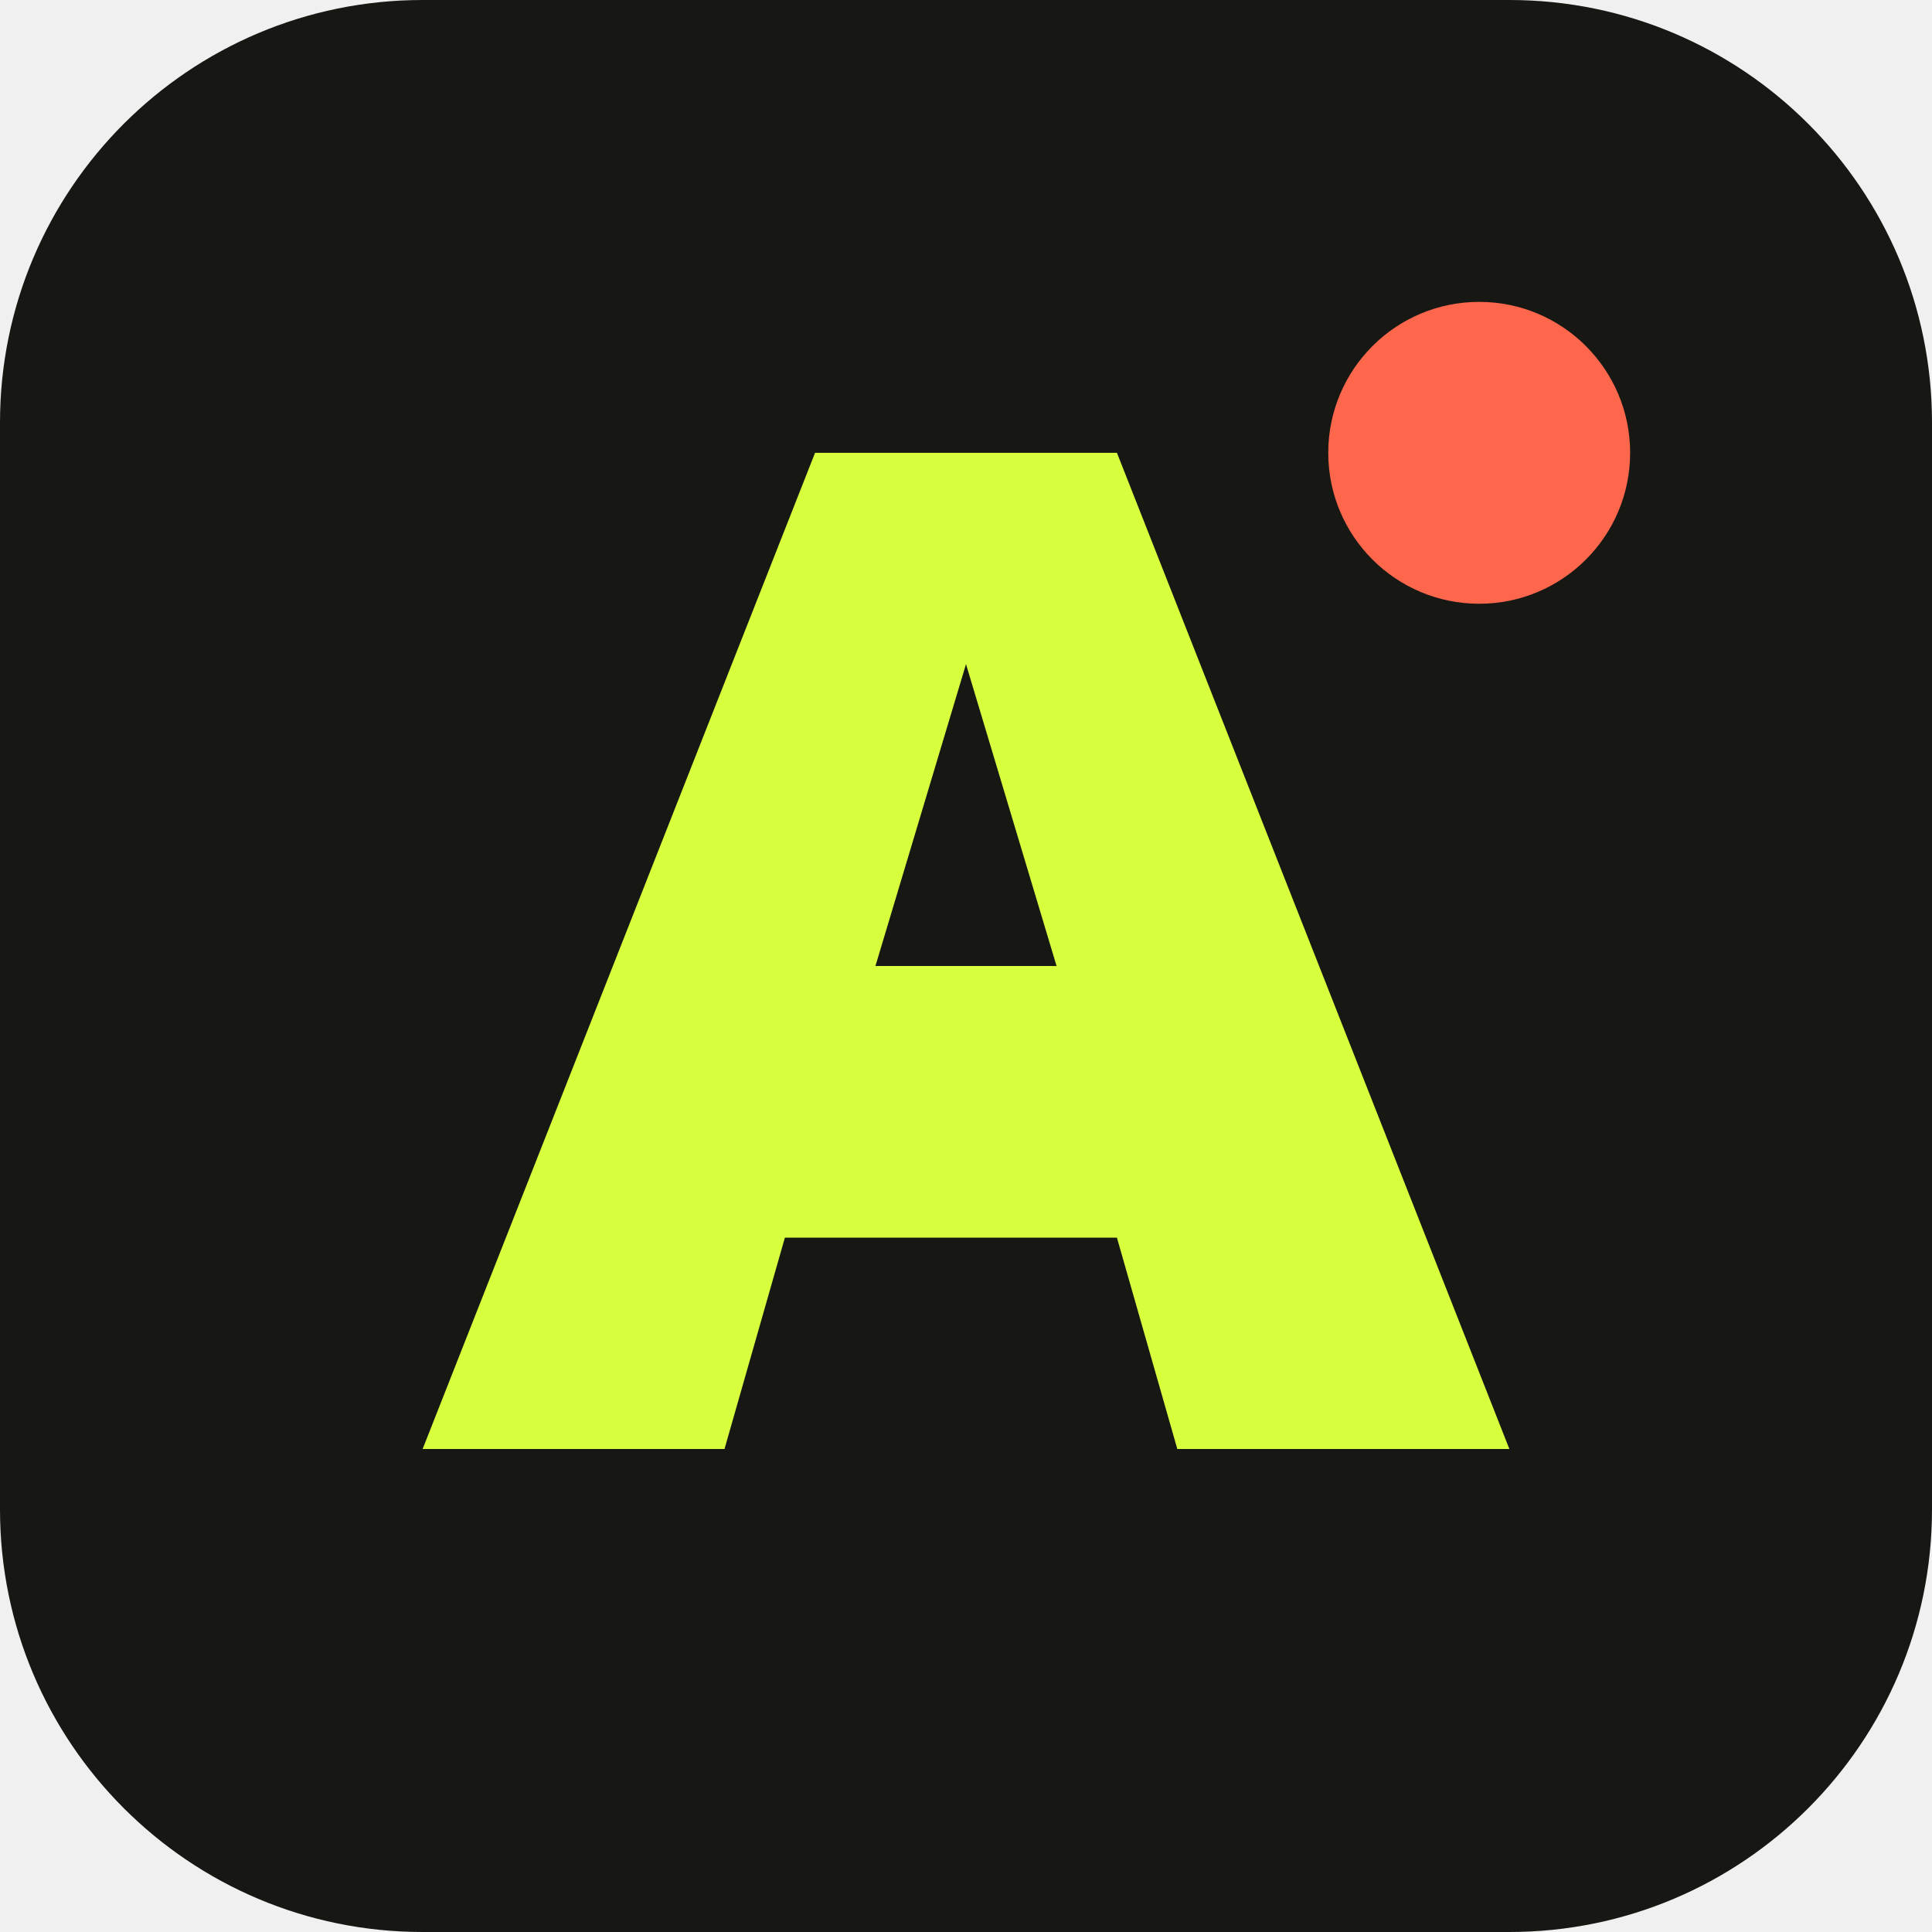
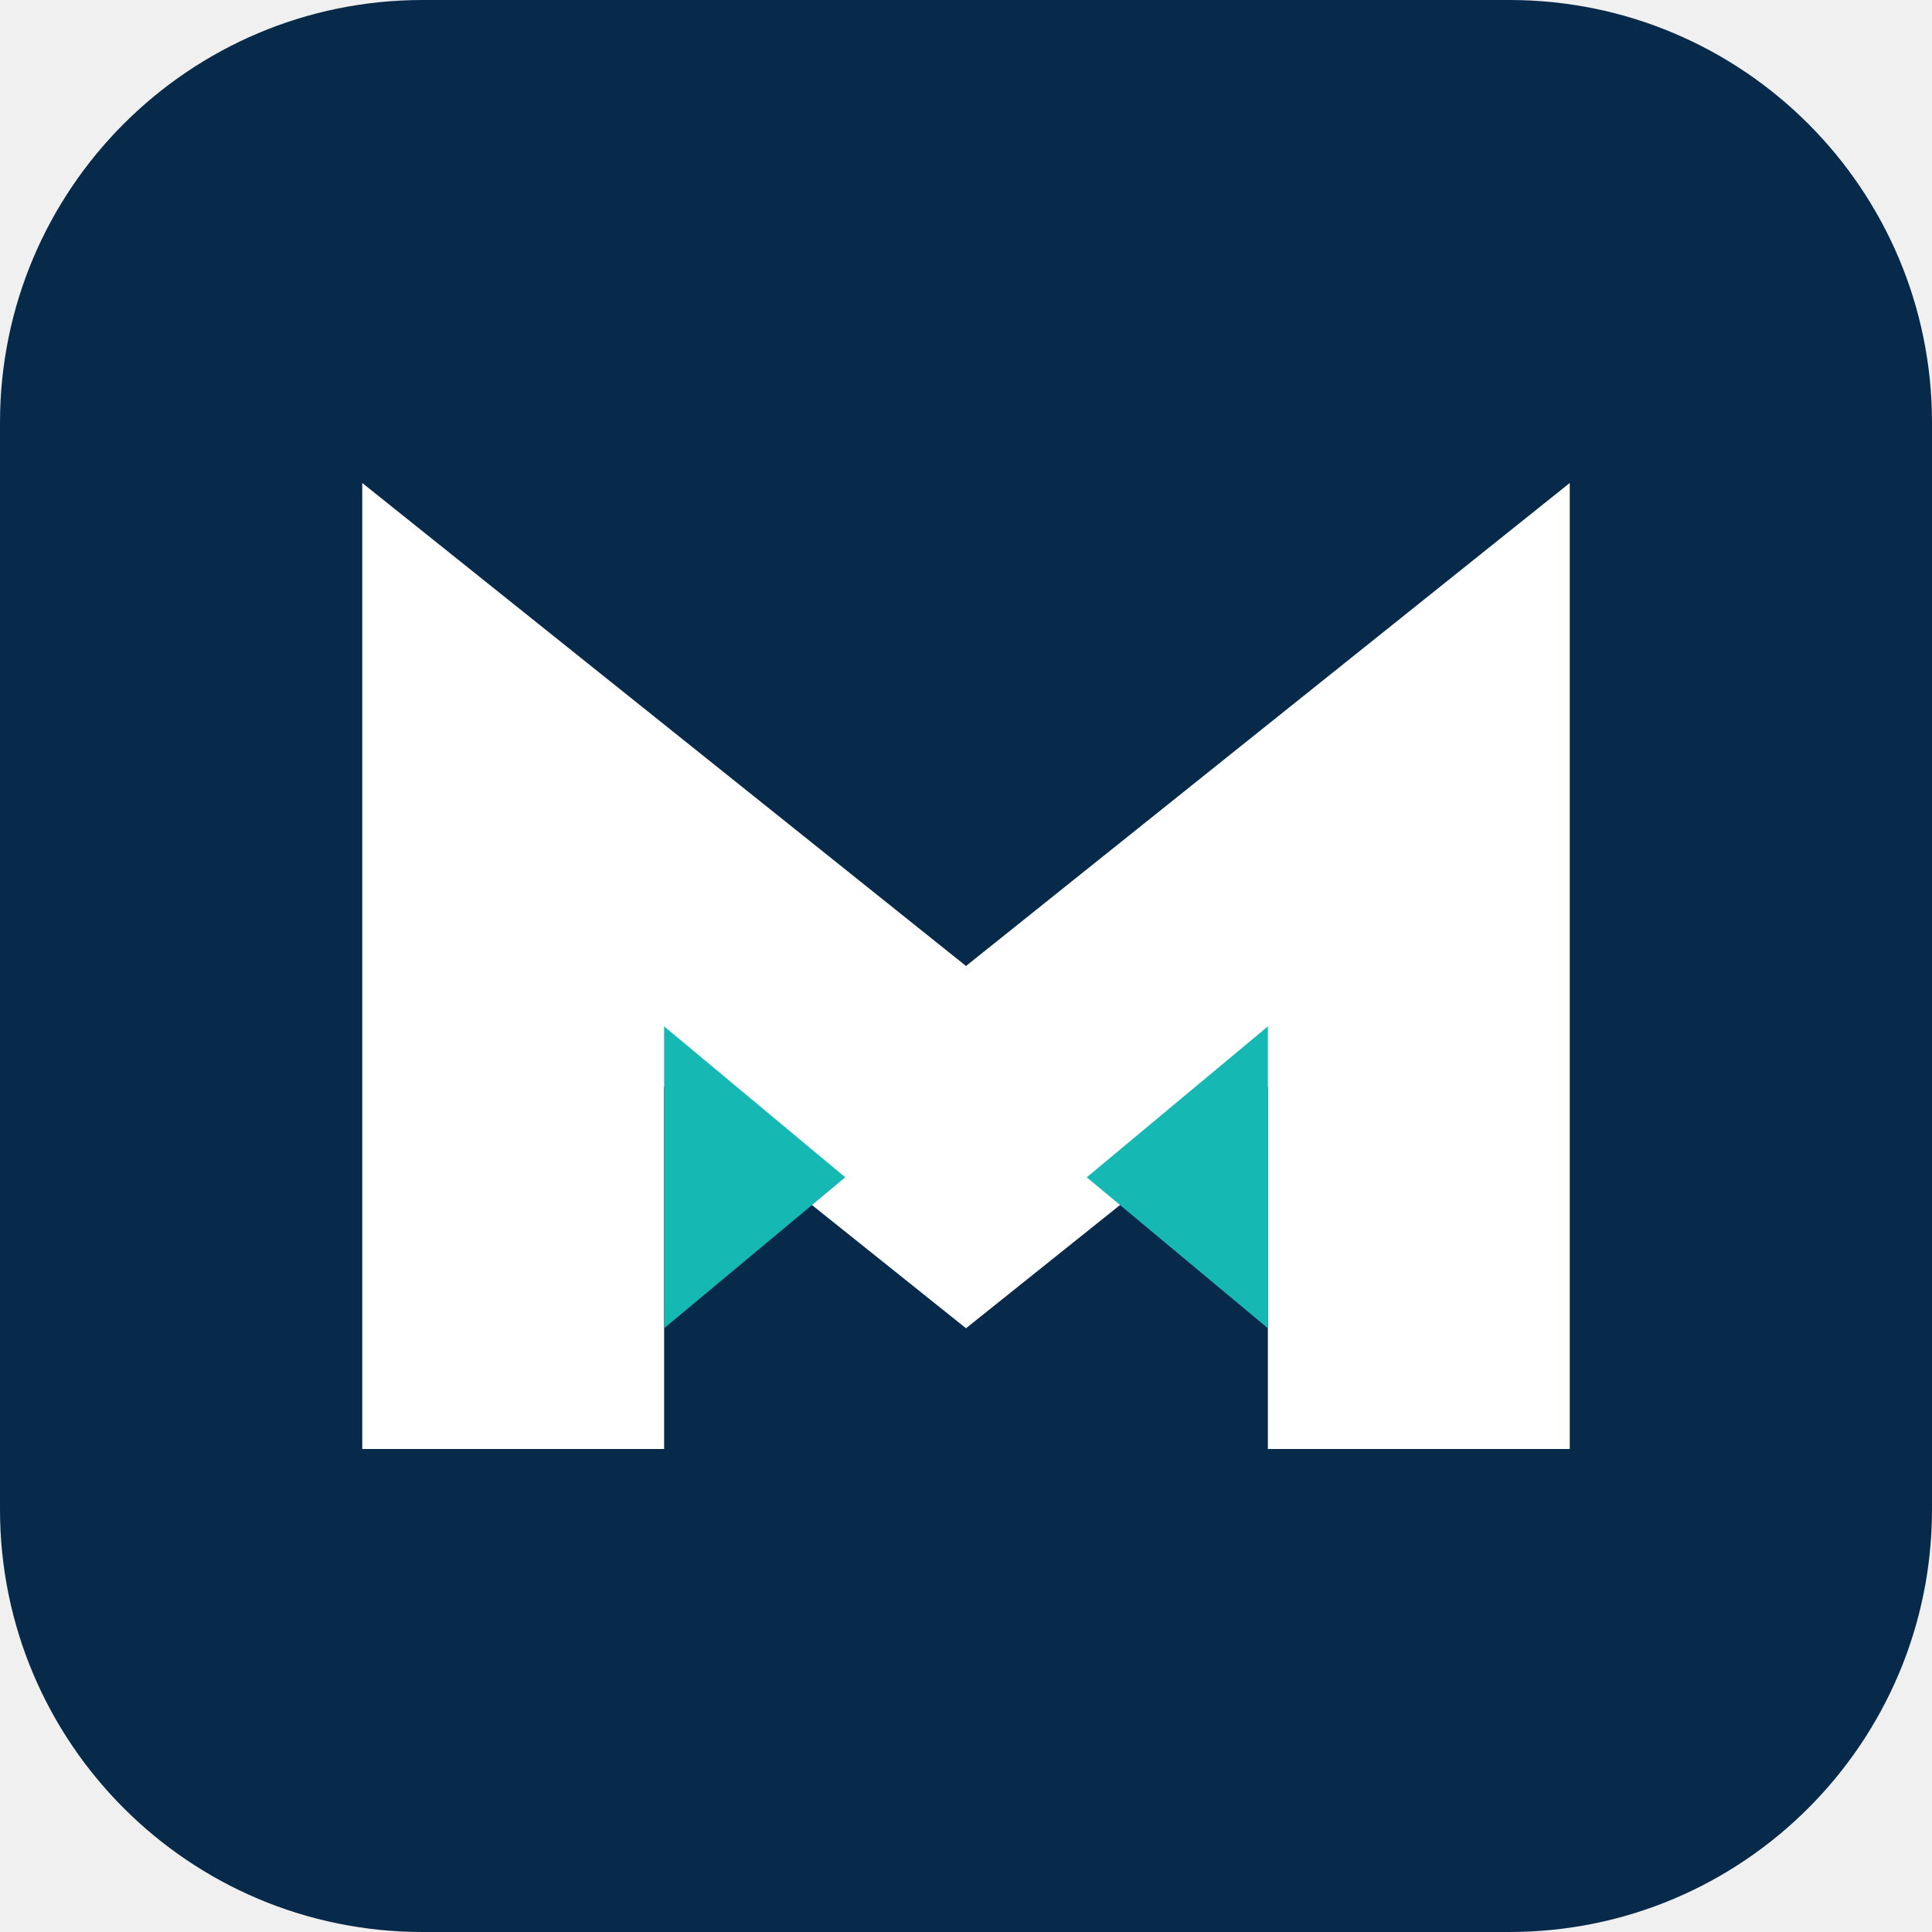
<svg xmlns="http://www.w3.org/2000/svg" viewBox="0 0 64 64">
-   <rect width="64" height="64" rx="14" fill="#171714" />
-   <path d="M14 48 27 15h10l13 33H39l-2-7H26l-2 7H14Zm15-16h6l-3-10-3 10Z" fill="#d8ff3e" />
-   <circle cx="49" cy="15" r="5" fill="#ff674d" />
+   <rect width="64" height="64" rx="14" fill="#082a4a" />
+   <path d="M12 48V16l20 16 20-16v32H42V36L32 44 22 36v12H12Z" fill="#fff" />
+   <path d="m22 34 6 5-6 5V34Zm20 0v10l-6-5 6-5Z" fill="#16b8b4" />
</svg>
